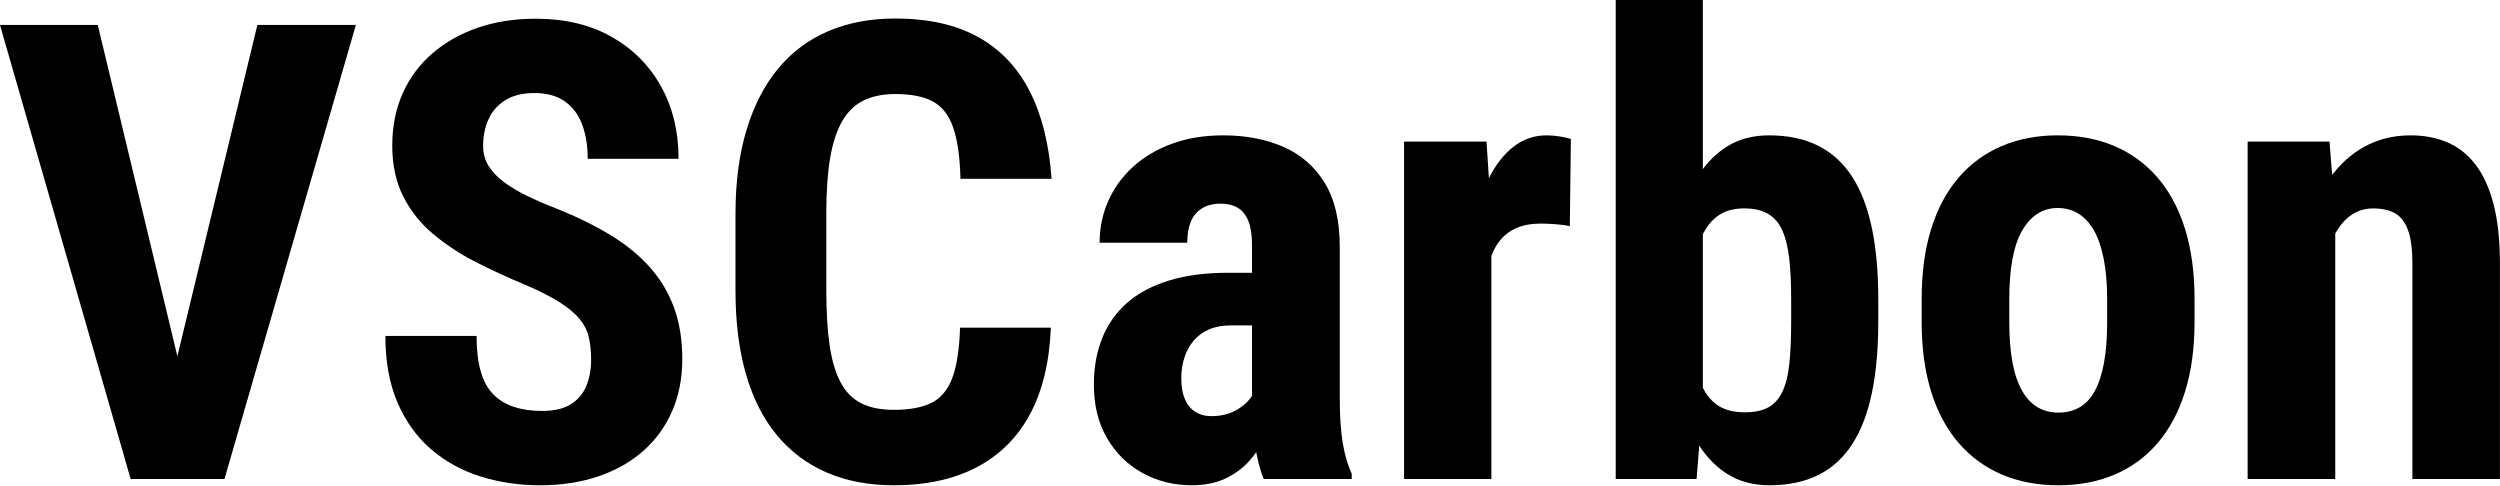
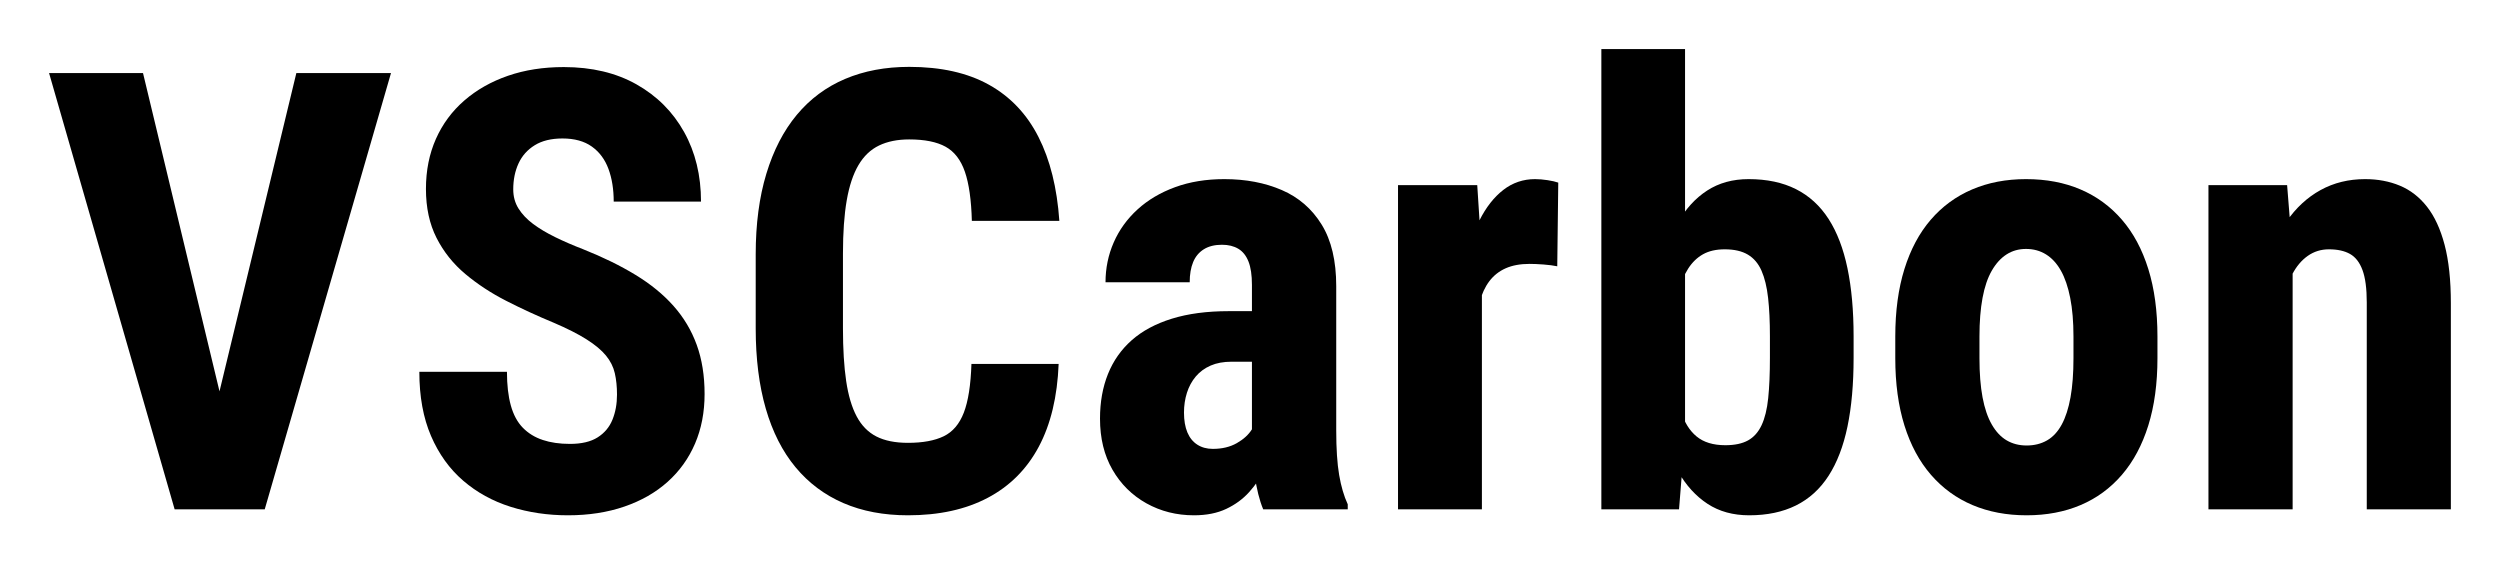
- <svg xmlns="http://www.w3.org/2000/svg" viewBox="0 0 391.42 75.98">
-   <g fill="#000000" transform="translate(-1.06,75.00)">
+ <svg xmlns="http://www.w3.org/2000/svg" viewBox="0 0 407.42 91.98">
+   <g fill="#000000" transform="translate(6.94,83.00)">
    <path d="M27.863 -15.209 41.356 -71.094H56.78L36.203 0.0H25.796ZM16.366 -71.094 29.797 -15.209 31.977 0.0H21.519L1.056 -71.094Z" />
    <path d="M93.611 -18.693Q93.611 -20.621 93.255 -22.176Q92.899 -23.732 91.814 -25.053Q90.73 -26.375 88.655 -27.69Q86.581 -29.005 83.271 -30.418Q79.273 -32.076 75.571 -33.966Q71.869 -35.856 68.899 -38.343Q65.929 -40.83 64.202 -44.229Q62.475 -47.628 62.475 -52.209Q62.475 -56.705 64.099 -60.36Q65.723 -64.015 68.739 -66.628Q71.755 -69.24 75.855 -70.655Q79.955 -72.07 84.939 -72.07Q91.788 -72.07 96.789 -69.25Q101.791 -66.43 104.546 -61.49Q107.302 -56.549 107.302 -50.141H93.076Q93.076 -53.157 92.219 -55.474Q91.363 -57.792 89.513 -59.113Q87.663 -60.434 84.722 -60.434Q81.992 -60.434 80.205 -59.332Q78.418 -58.23 77.56 -56.359Q76.702 -54.487 76.702 -52.141Q76.702 -50.373 77.569 -49.001Q78.437 -47.629 79.936 -46.508Q81.436 -45.386 83.524 -44.361Q85.613 -43.337 88.104 -42.377Q92.921 -40.459 96.624 -38.205Q100.328 -35.951 102.828 -33.135Q105.328 -30.319 106.606 -26.793Q107.885 -23.268 107.885 -18.79Q107.885 -14.338 106.331 -10.714Q104.776 -7.089 101.862 -4.478Q98.948 -1.867 94.813 -0.445Q90.678 0.977 85.613 0.977Q80.668 0.977 76.276 -0.407Q71.884 -1.791 68.545 -4.665Q65.207 -7.539 63.303 -11.955Q61.399 -16.371 61.399 -22.403H75.677Q75.677 -19.2 76.307 -16.926Q76.936 -14.652 78.261 -13.295Q79.587 -11.939 81.507 -11.299Q83.427 -10.659 85.946 -10.659Q88.775 -10.659 90.453 -11.721Q92.131 -12.783 92.871 -14.605Q93.611 -16.428 93.611 -18.693Z" />
    <path d="M151.374 -23.695H165.586Q165.27 -15.669 162.342 -10.188Q159.413 -4.706 154.016 -1.865Q148.619 0.977 141.031 0.977Q135.114 0.977 130.51 -1.013Q125.906 -3.003 122.705 -6.858Q119.505 -10.714 117.86 -16.399Q116.216 -22.084 116.216 -29.476V-41.571Q116.216 -48.962 117.951 -54.687Q119.686 -60.413 122.919 -64.292Q126.152 -68.172 130.785 -70.138Q135.418 -72.103 141.229 -72.103Q148.99 -72.103 154.219 -69.194Q159.448 -66.284 162.293 -60.689Q165.139 -55.093 165.7 -47.005H151.441Q151.305 -52.101 150.31 -54.998Q149.315 -57.895 147.162 -59.087Q145.01 -60.279 141.229 -60.279Q138.381 -60.279 136.321 -59.29Q134.26 -58.301 132.961 -56.092Q131.661 -53.883 131.048 -50.338Q130.435 -46.794 130.435 -41.669V-29.476Q130.435 -24.443 130.958 -20.906Q131.482 -17.37 132.67 -15.137Q133.858 -12.905 135.881 -11.868Q137.905 -10.832 141.031 -10.832Q144.636 -10.832 146.85 -11.901Q149.063 -12.97 150.135 -15.76Q151.207 -18.55 151.374 -23.695Z" />
    <path d="M197.086 -12.15V-36.568Q197.086 -38.954 196.523 -40.379Q195.961 -41.803 194.866 -42.458Q193.771 -43.112 192.199 -43.112Q190.428 -43.112 189.246 -42.377Q188.064 -41.642 187.504 -40.288Q186.943 -38.934 186.943 -36.996H173.224Q173.224 -40.439 174.561 -43.494Q175.898 -46.549 178.44 -48.869Q180.982 -51.189 184.567 -52.499Q188.151 -53.809 192.584 -53.809Q197.83 -53.809 201.954 -52.027Q206.078 -50.246 208.45 -46.396Q210.823 -42.547 210.823 -36.375V-12.843Q210.823 -8.39 211.297 -5.603Q211.771 -2.816 212.699 -0.814V0.0H198.919Q198.001 -2.206 197.543 -5.494Q197.086 -8.783 197.086 -12.15ZM198.751 -32.292 198.801 -24.052H193.766Q191.796 -24.052 190.353 -23.423Q188.909 -22.795 187.942 -21.655Q186.976 -20.515 186.494 -18.997Q186.012 -17.478 186.012 -15.761Q186.012 -13.854 186.562 -12.538Q187.112 -11.223 188.183 -10.535Q189.253 -9.847 190.714 -9.847Q192.979 -9.847 194.625 -10.785Q196.272 -11.724 197.085 -13.035Q197.897 -14.345 197.605 -15.473L200.727 -10.133Q200.149 -8.342 199.138 -6.404Q198.127 -4.465 196.616 -2.788Q195.104 -1.111 192.897 -0.067Q190.69 0.977 187.643 0.977Q183.384 0.977 179.884 -0.977Q176.385 -2.931 174.356 -6.454Q172.326 -9.976 172.326 -14.775Q172.326 -18.818 173.624 -22.048Q174.922 -25.278 177.492 -27.553Q180.061 -29.828 184.023 -31.06Q187.986 -32.292 193.313 -32.292Z" />
    <path d="M234.563 -41.051V0.0H220.892V-52.832H233.803ZM247.007 -53.239 246.843 -39.603Q245.915 -39.796 244.614 -39.895Q243.313 -39.994 242.337 -39.994Q240.061 -39.994 238.445 -39.28Q236.829 -38.566 235.773 -37.171Q234.718 -35.775 234.192 -33.744Q233.666 -31.712 233.557 -29.078L230.966 -30.072Q230.966 -35.269 231.765 -39.584Q232.564 -43.899 234.166 -47.089Q235.768 -50.279 238.044 -52.044Q240.32 -53.809 243.225 -53.809Q244.172 -53.809 245.27 -53.638Q246.367 -53.468 247.007 -53.239Z" />
    <path d="M254.03 -75.0H267.669V-12.25L266.689 0.0H254.03ZM295.138 -28.193V-24.691Q295.138 -18.276 294.138 -13.477Q293.137 -8.678 291.053 -5.451Q288.968 -2.224 285.736 -0.624Q282.504 0.977 278.122 0.977Q274.186 0.977 271.337 -0.891Q268.487 -2.759 266.564 -6.118Q264.642 -9.476 263.458 -13.997Q262.274 -18.518 261.717 -23.871V-29.009Q262.226 -34.297 263.41 -38.819Q264.593 -43.34 266.492 -46.706Q268.391 -50.073 271.264 -51.941Q274.137 -53.809 278.026 -53.809Q282.504 -53.809 285.744 -52.175Q288.984 -50.541 291.061 -47.313Q293.137 -44.085 294.138 -39.28Q295.138 -34.475 295.138 -28.193ZM281.5 -24.691V-28.193Q281.5 -31.812 281.203 -34.462Q280.906 -37.112 280.133 -38.876Q279.36 -40.64 277.907 -41.505Q276.454 -42.369 274.141 -42.369Q272.034 -42.369 270.6 -41.565Q269.167 -40.761 268.183 -39.233Q267.199 -37.705 266.741 -35.628Q266.284 -33.551 266.194 -31.053V-21.83Q266.281 -18.465 267.051 -15.884Q267.822 -13.304 269.545 -11.875Q271.269 -10.445 274.238 -10.445Q276.521 -10.445 277.935 -11.228Q279.348 -12.011 280.145 -13.71Q280.941 -15.409 281.221 -18.118Q281.5 -20.826 281.5 -24.691Z" />
    <path d="M301.93 -24.625V-28.158Q301.93 -34.376 303.421 -39.159Q304.912 -43.941 307.714 -47.193Q310.515 -50.444 314.449 -52.126Q318.382 -53.809 323.236 -53.809Q328.188 -53.809 332.121 -52.126Q336.055 -50.444 338.864 -47.193Q341.674 -43.941 343.165 -39.159Q344.656 -34.376 344.656 -28.158V-24.625Q344.656 -18.44 343.165 -13.665Q341.674 -8.89 338.865 -5.622Q336.056 -2.354 332.13 -0.689Q328.204 0.977 323.334 0.977Q318.464 0.977 314.521 -0.689Q310.579 -2.354 307.745 -5.622Q304.912 -8.89 303.421 -13.665Q301.93 -18.44 301.93 -24.625ZM315.649 -28.158V-24.625Q315.649 -20.941 316.149 -18.258Q316.65 -15.575 317.658 -13.819Q318.667 -12.063 320.087 -11.231Q321.508 -10.399 323.334 -10.399Q325.217 -10.399 326.663 -11.231Q328.109 -12.063 329.059 -13.819Q330.009 -15.575 330.49 -18.258Q330.97 -20.941 330.97 -24.625V-28.158Q330.97 -31.761 330.438 -34.451Q329.907 -37.141 328.922 -38.89Q327.938 -40.64 326.5 -41.536Q325.062 -42.432 323.236 -42.432Q321.459 -42.432 320.063 -41.536Q318.666 -40.64 317.658 -38.89Q316.65 -37.141 316.149 -34.451Q315.649 -31.761 315.649 -28.158Z" />
    <path d="M366.686 -41.553V0.0H352.967V-52.832H365.786ZM364.671 -28.238 360.994 -28.124Q360.912 -34.069 362.14 -38.806Q363.368 -43.544 365.685 -46.896Q368.003 -50.247 371.24 -52.028Q374.477 -53.809 378.494 -53.809Q381.599 -53.809 384.162 -52.742Q386.725 -51.676 388.581 -49.315Q390.436 -46.954 391.454 -43.094Q392.471 -39.234 392.471 -33.597V0.0H378.767V-33.71Q378.767 -37.103 378.071 -38.984Q377.376 -40.864 376.031 -41.617Q374.687 -42.369 372.599 -42.369Q370.67 -42.369 369.151 -41.299Q367.632 -40.228 366.625 -38.298Q365.618 -36.369 365.121 -33.797Q364.623 -31.225 364.671 -28.238Z" />
  </g>
</svg>
